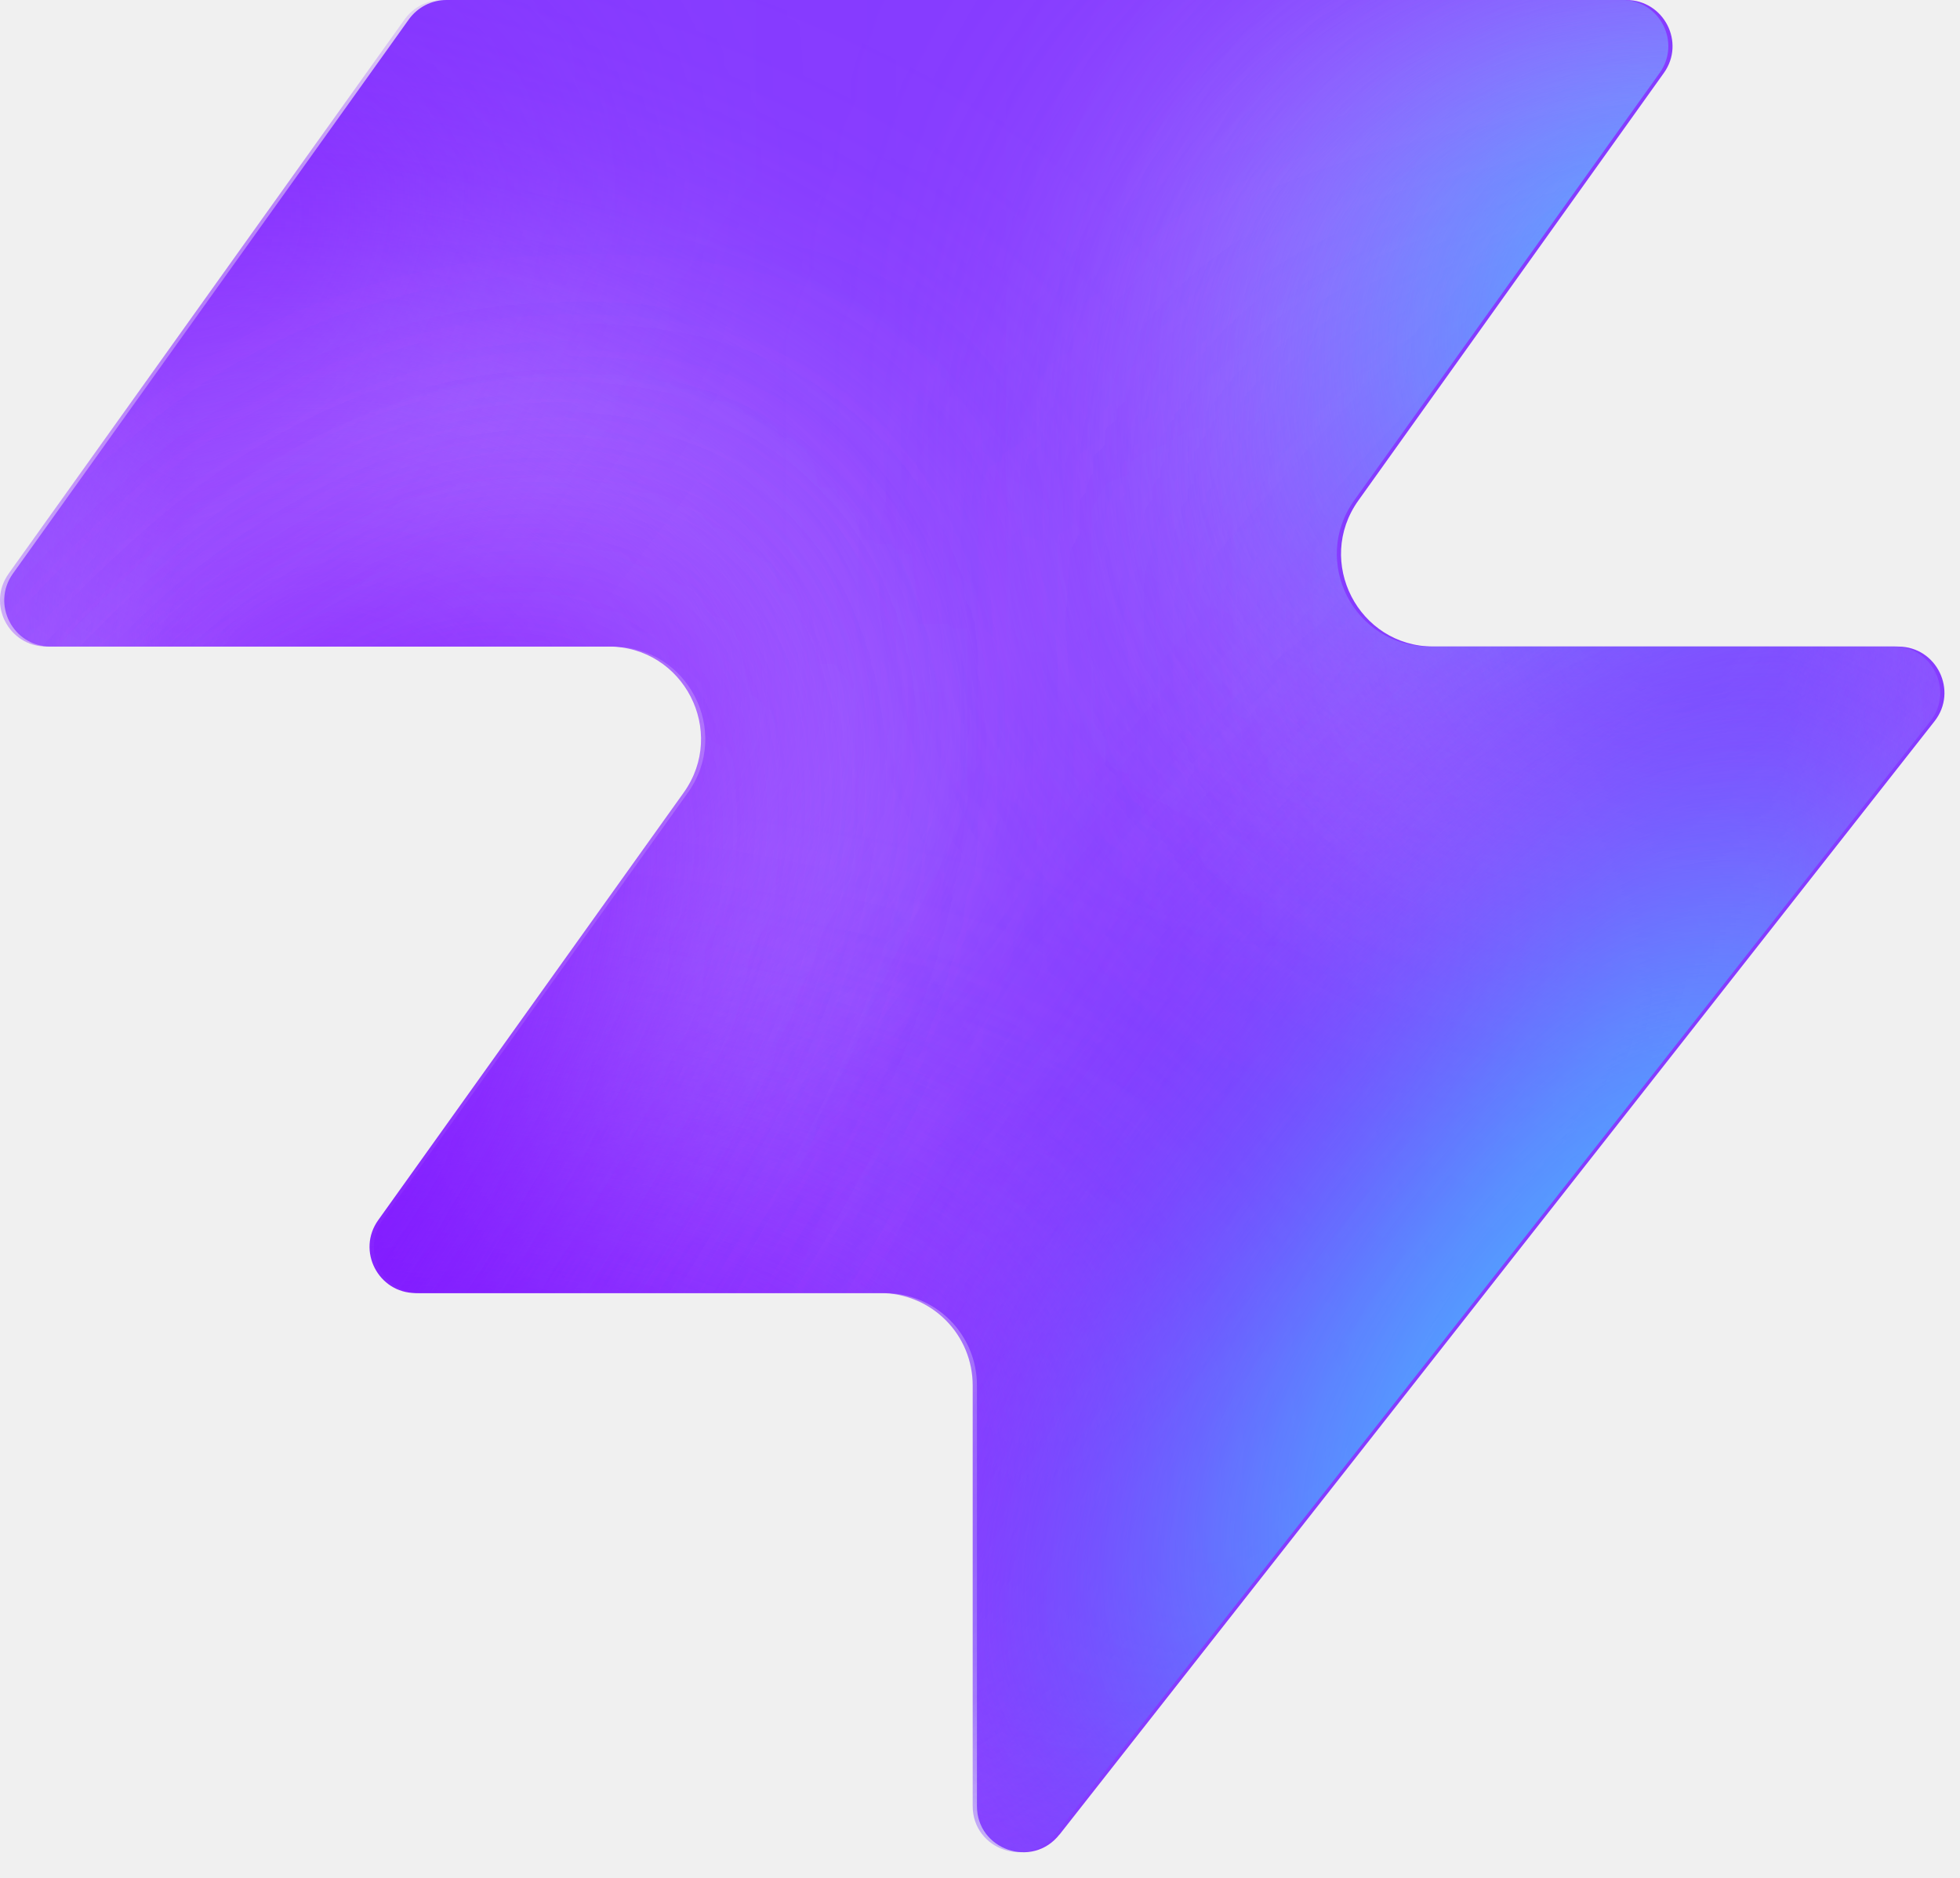
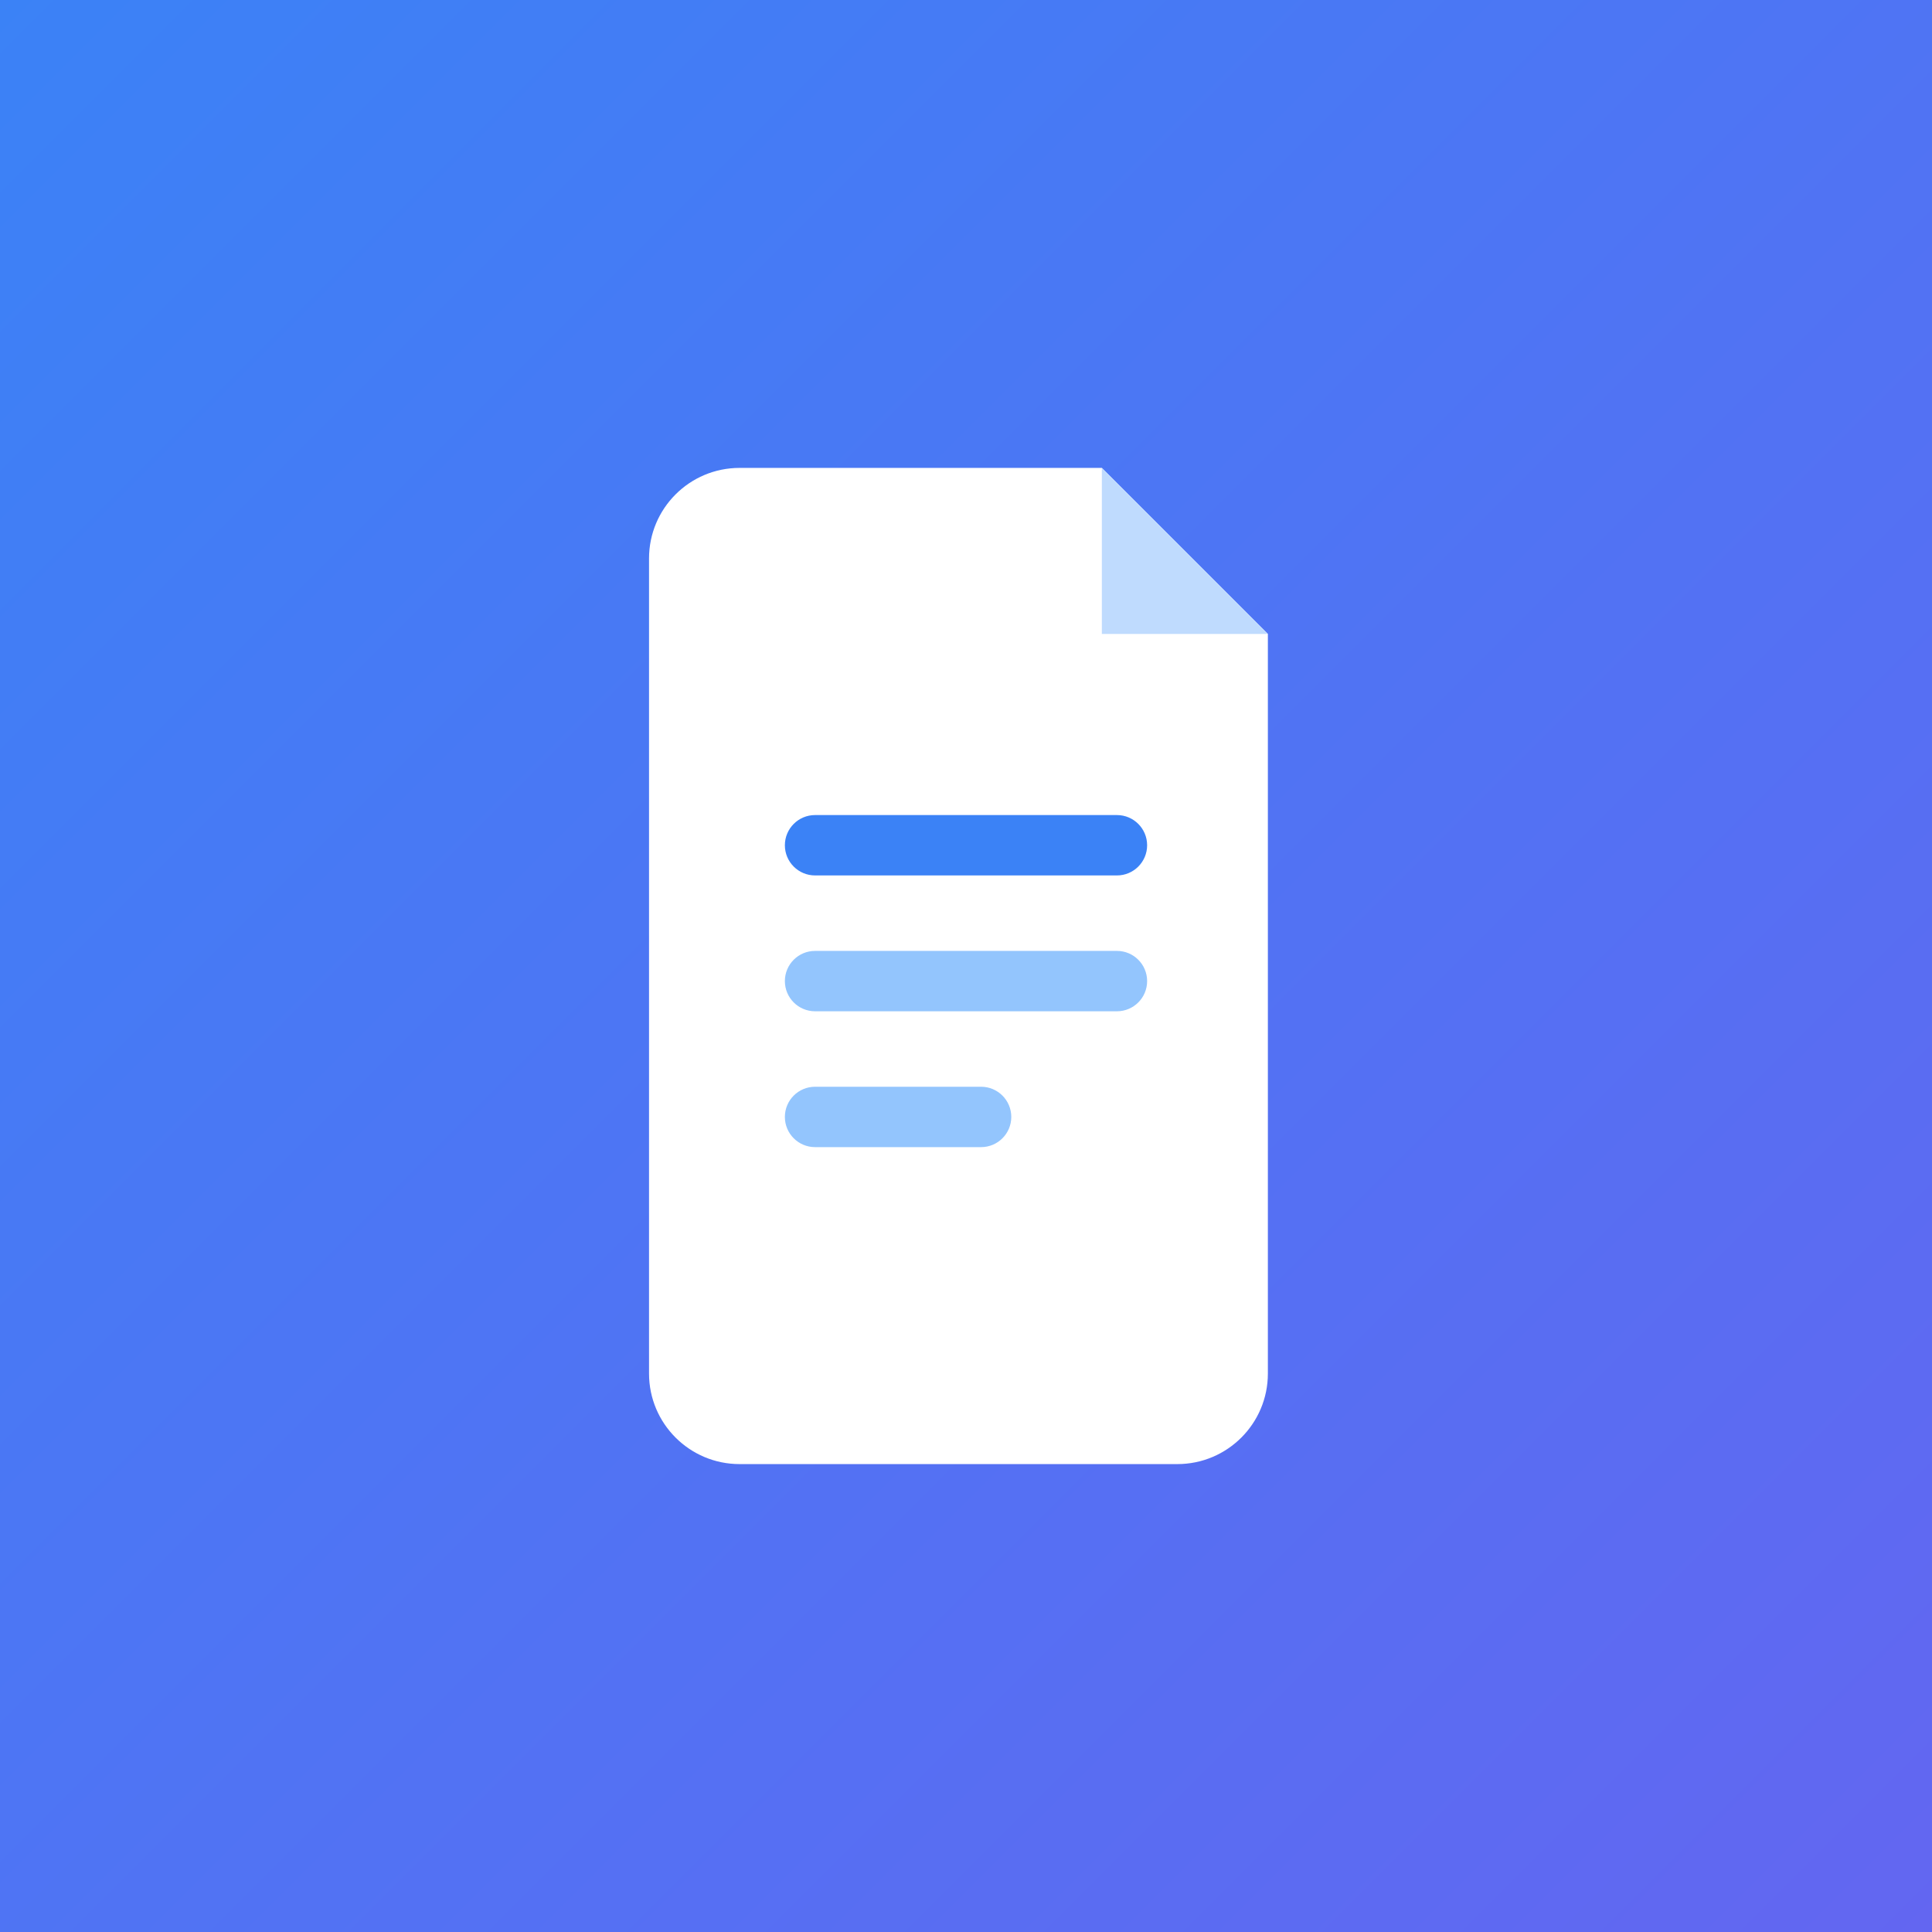
- <svg xmlns="http://www.w3.org/2000/svg" width="48" height="46" fill="none" viewBox="0 0 48 46">
-   <path fill="#863bff" d="M25.946 44.938c-.664.845-2.021.375-2.021-.698V33.937a2.26 2.26 0 0 0-2.262-2.262H10.287c-.92 0-1.456-1.04-.92-1.788l7.48-10.471c1.07-1.497 0-3.578-1.842-3.578H1.237c-.92 0-1.456-1.04-.92-1.788L10.013.474c.214-.297.556-.474.92-.474h28.894c.92 0 1.456 1.04.92 1.788l-7.48 10.471c-1.07 1.498 0 3.579 1.842 3.579h11.377c.943 0 1.473 1.088.89 1.83L25.947 44.94z" style="fill:#863bff;fill:color(display-p3 .525 .23 1);fill-opacity:1" />
-   <mask id="a" width="48" height="46" x="0" y="0" maskUnits="userSpaceOnUse" style="mask-type:alpha">
-     <path fill="#000" d="M25.842 44.938c-.664.844-2.021.375-2.021-.698V33.937a2.26 2.26 0 0 0-2.262-2.262H10.183c-.92 0-1.456-1.04-.92-1.788l7.48-10.471c1.07-1.498 0-3.579-1.842-3.579H1.133c-.92 0-1.456-1.04-.92-1.787L9.91.473c.214-.297.556-.474.92-.474h28.894c.92 0 1.456 1.04.92 1.788l-7.48 10.471c-1.07 1.498 0 3.578 1.842 3.578h11.377c.943 0 1.473 1.088.89 1.832L25.843 44.94z" style="fill:#000;fill-opacity:1" />
-   </mask>
-   <g mask="url(#a)">
-     <g filter="url(#b)">
-       <ellipse cx="5.508" cy="14.704" fill="#ede6ff" rx="5.508" ry="14.704" style="fill:#ede6ff;fill:color(display-p3 .927 .903 1);fill-opacity:1" transform="matrix(.00324 1 1 -.00324 -4.47 31.516)" />
-     </g>
-     <g filter="url(#c)">
-       <ellipse cx="10.399" cy="29.851" fill="#ede6ff" rx="10.399" ry="29.851" style="fill:#ede6ff;fill:color(display-p3 .927 .903 1);fill-opacity:1" transform="matrix(.00324 1 1 -.00324 -39.328 7.883)" />
-     </g>
-     <g filter="url(#d)">
-       <ellipse cx="5.508" cy="30.487" fill="#7e14ff" rx="5.508" ry="30.487" style="fill:#7e14ff;fill:color(display-p3 .492 .077 1);fill-opacity:1" transform="rotate(89.814 -25.913 -14.639)scale(1 -1)" />
-     </g>
-     <g filter="url(#e)">
-       <ellipse cx="5.508" cy="30.599" fill="#7e14ff" rx="5.508" ry="30.599" style="fill:#7e14ff;fill:color(display-p3 .492 .077 1);fill-opacity:1" transform="rotate(89.814 -32.644 -3.334)scale(1 -1)" />
-     </g>
-     <g filter="url(#f)">
-       <ellipse cx="5.508" cy="30.599" fill="#7e14ff" rx="5.508" ry="30.599" style="fill:#7e14ff;fill:color(display-p3 .492 .077 1);fill-opacity:1" transform="matrix(.00324 1 1 -.00324 -34.34 30.47)" />
-     </g>
-     <g filter="url(#g)">
-       <ellipse cx="14.072" cy="22.078" fill="#ede6ff" rx="14.072" ry="22.078" style="fill:#ede6ff;fill:color(display-p3 .927 .903 1);fill-opacity:1" transform="rotate(93.35 24.506 48.493)scale(-1 1)" />
-     </g>
-     <g filter="url(#h)">
-       <ellipse cx="3.47" cy="21.501" fill="#7e14ff" rx="3.47" ry="21.501" style="fill:#7e14ff;fill:color(display-p3 .492 .077 1);fill-opacity:1" transform="rotate(89.009 28.708 47.59)scale(-1 1)" />
-     </g>
-     <g filter="url(#i)">
-       <ellipse cx="3.47" cy="21.501" fill="#7e14ff" rx="3.47" ry="21.501" style="fill:#7e14ff;fill:color(display-p3 .492 .077 1);fill-opacity:1" transform="rotate(89.009 28.708 47.59)scale(-1 1)" />
-     </g>
-     <g filter="url(#j)">
-       <ellipse cx=".387" cy="8.972" fill="#7e14ff" rx="4.407" ry="29.108" style="fill:#7e14ff;fill:color(display-p3 .492 .077 1);fill-opacity:1" transform="rotate(39.51 .387 8.972)" />
-     </g>
-     <g filter="url(#k)">
-       <ellipse cx="47.523" cy="-6.092" fill="#7e14ff" rx="4.407" ry="29.108" style="fill:#7e14ff;fill:color(display-p3 .492 .077 1);fill-opacity:1" transform="rotate(37.892 47.523 -6.092)" />
-     </g>
-     <g filter="url(#l)">
-       <ellipse cx="41.412" cy="6.333" fill="#47bfff" rx="5.971" ry="9.665" style="fill:#47bfff;fill:color(display-p3 .28 .748 1);fill-opacity:1" transform="rotate(37.892 41.412 6.333)" />
-     </g>
-     <g filter="url(#m)">
-       <ellipse cx="-1.879" cy="38.332" fill="#7e14ff" rx="4.407" ry="29.108" style="fill:#7e14ff;fill:color(display-p3 .492 .077 1);fill-opacity:1" transform="rotate(37.892 -1.88 38.332)" />
-     </g>
-     <g filter="url(#n)">
-       <ellipse cx="-1.879" cy="38.332" fill="#7e14ff" rx="4.407" ry="29.108" style="fill:#7e14ff;fill:color(display-p3 .492 .077 1);fill-opacity:1" transform="rotate(37.892 -1.88 38.332)" />
-     </g>
-     <g filter="url(#o)">
-       <ellipse cx="35.651" cy="29.907" fill="#7e14ff" rx="4.407" ry="29.108" style="fill:#7e14ff;fill:color(display-p3 .492 .077 1);fill-opacity:1" transform="rotate(37.892 35.651 29.907)" />
-     </g>
-     <g filter="url(#p)">
-       <ellipse cx="38.418" cy="32.4" fill="#47bfff" rx="5.971" ry="15.297" style="fill:#47bfff;fill:color(display-p3 .28 .748 1);fill-opacity:1" transform="rotate(37.892 38.418 32.4)" />
-     </g>
-   </g>
+ <svg xmlns="http://www.w3.org/2000/svg" width="512" height="512" viewBox="0 0 512 512" role="img" aria-label="PDFBox Offline">
  <defs>
-     <filter id="b" width="60.045" height="41.654" x="-19.77" y="16.149" color-interpolation-filters="sRGB" filterUnits="userSpaceOnUse">
-       <feFlood flood-opacity="0" result="BackgroundImageFix" />
-       <feBlend in="SourceGraphic" in2="BackgroundImageFix" result="shape" />
-       <feGaussianBlur result="effect1_foregroundBlur_2002_17158" stdDeviation="7.659" />
-     </filter>
-     <filter id="c" width="90.34" height="51.437" x="-54.613" y="-7.533" color-interpolation-filters="sRGB" filterUnits="userSpaceOnUse">
-       <feFlood flood-opacity="0" result="BackgroundImageFix" />
-       <feBlend in="SourceGraphic" in2="BackgroundImageFix" result="shape" />
-       <feGaussianBlur result="effect1_foregroundBlur_2002_17158" stdDeviation="7.659" />
-     </filter>
-     <filter id="d" width="79.355" height="29.4" x="-49.64" y="2.03" color-interpolation-filters="sRGB" filterUnits="userSpaceOnUse">
-       <feFlood flood-opacity="0" result="BackgroundImageFix" />
-       <feBlend in="SourceGraphic" in2="BackgroundImageFix" result="shape" />
-       <feGaussianBlur result="effect1_foregroundBlur_2002_17158" stdDeviation="4.596" />
-     </filter>
-     <filter id="e" width="79.579" height="29.4" x="-45.045" y="20.029" color-interpolation-filters="sRGB" filterUnits="userSpaceOnUse">
-       <feFlood flood-opacity="0" result="BackgroundImageFix" />
-       <feBlend in="SourceGraphic" in2="BackgroundImageFix" result="shape" />
-       <feGaussianBlur result="effect1_foregroundBlur_2002_17158" stdDeviation="4.596" />
-     </filter>
-     <filter id="f" width="79.579" height="29.4" x="-43.513" y="21.178" color-interpolation-filters="sRGB" filterUnits="userSpaceOnUse">
-       <feFlood flood-opacity="0" result="BackgroundImageFix" />
-       <feBlend in="SourceGraphic" in2="BackgroundImageFix" result="shape" />
-       <feGaussianBlur result="effect1_foregroundBlur_2002_17158" stdDeviation="4.596" />
-     </filter>
-     <filter id="g" width="74.749" height="58.852" x="15.756" y="-17.901" color-interpolation-filters="sRGB" filterUnits="userSpaceOnUse">
-       <feFlood flood-opacity="0" result="BackgroundImageFix" />
-       <feBlend in="SourceGraphic" in2="BackgroundImageFix" result="shape" />
-       <feGaussianBlur result="effect1_foregroundBlur_2002_17158" stdDeviation="7.659" />
-     </filter>
-     <filter id="h" width="61.377" height="25.362" x="23.548" y="2.284" color-interpolation-filters="sRGB" filterUnits="userSpaceOnUse">
-       <feFlood flood-opacity="0" result="BackgroundImageFix" />
-       <feBlend in="SourceGraphic" in2="BackgroundImageFix" result="shape" />
-       <feGaussianBlur result="effect1_foregroundBlur_2002_17158" stdDeviation="4.596" />
-     </filter>
-     <filter id="i" width="61.377" height="25.362" x="23.548" y="2.284" color-interpolation-filters="sRGB" filterUnits="userSpaceOnUse">
-       <feFlood flood-opacity="0" result="BackgroundImageFix" />
-       <feBlend in="SourceGraphic" in2="BackgroundImageFix" result="shape" />
-       <feGaussianBlur result="effect1_foregroundBlur_2002_17158" stdDeviation="4.596" />
-     </filter>
-     <filter id="j" width="56.045" height="63.649" x="-27.636" y="-22.853" color-interpolation-filters="sRGB" filterUnits="userSpaceOnUse">
-       <feFlood flood-opacity="0" result="BackgroundImageFix" />
-       <feBlend in="SourceGraphic" in2="BackgroundImageFix" result="shape" />
-       <feGaussianBlur result="effect1_foregroundBlur_2002_17158" stdDeviation="4.596" />
-     </filter>
-     <filter id="k" width="54.814" height="64.646" x="20.116" y="-38.415" color-interpolation-filters="sRGB" filterUnits="userSpaceOnUse">
-       <feFlood flood-opacity="0" result="BackgroundImageFix" />
-       <feBlend in="SourceGraphic" in2="BackgroundImageFix" result="shape" />
-       <feGaussianBlur result="effect1_foregroundBlur_2002_17158" stdDeviation="4.596" />
-     </filter>
-     <filter id="l" width="33.541" height="35.313" x="24.641" y="-11.323" color-interpolation-filters="sRGB" filterUnits="userSpaceOnUse">
-       <feFlood flood-opacity="0" result="BackgroundImageFix" />
-       <feBlend in="SourceGraphic" in2="BackgroundImageFix" result="shape" />
-       <feGaussianBlur result="effect1_foregroundBlur_2002_17158" stdDeviation="4.596" />
-     </filter>
-     <filter id="m" width="54.814" height="64.646" x="-29.286" y="6.009" color-interpolation-filters="sRGB" filterUnits="userSpaceOnUse">
-       <feFlood flood-opacity="0" result="BackgroundImageFix" />
-       <feBlend in="SourceGraphic" in2="BackgroundImageFix" result="shape" />
-       <feGaussianBlur result="effect1_foregroundBlur_2002_17158" stdDeviation="4.596" />
-     </filter>
-     <filter id="n" width="54.814" height="64.646" x="-29.286" y="6.009" color-interpolation-filters="sRGB" filterUnits="userSpaceOnUse">
-       <feFlood flood-opacity="0" result="BackgroundImageFix" />
-       <feBlend in="SourceGraphic" in2="BackgroundImageFix" result="shape" />
-       <feGaussianBlur result="effect1_foregroundBlur_2002_17158" stdDeviation="4.596" />
-     </filter>
-     <filter id="o" width="54.814" height="64.646" x="8.244" y="-2.416" color-interpolation-filters="sRGB" filterUnits="userSpaceOnUse">
-       <feFlood flood-opacity="0" result="BackgroundImageFix" />
-       <feBlend in="SourceGraphic" in2="BackgroundImageFix" result="shape" />
-       <feGaussianBlur result="effect1_foregroundBlur_2002_17158" stdDeviation="4.596" />
-     </filter>
-     <filter id="p" width="39.409" height="43.623" x="18.713" y="10.588" color-interpolation-filters="sRGB" filterUnits="userSpaceOnUse">
-       <feFlood flood-opacity="0" result="BackgroundImageFix" />
-       <feBlend in="SourceGraphic" in2="BackgroundImageFix" result="shape" />
-       <feGaussianBlur result="effect1_foregroundBlur_2002_17158" stdDeviation="4.596" />
-     </filter>
+     <linearGradient id="pwa-bg" x1="0" y1="0" x2="1" y2="1">
+       <stop offset="0" stop-color="#3b82f6" />
+       <stop offset="1" stop-color="#6366f1" />
+     </linearGradient>
  </defs>
+   <rect width="512" height="512" fill="url(#pwa-bg)" />
+   <path d="M196 124h96l44 44v196a24 24 0 0 1-24 24H196a24 24 0 0 1-24-24V148a24 24 0 0 1 24-24Z" fill="#ffffff" />
+   <path d="M292 124l44 44h-44Z" fill="#bfdbfe" />
+   <rect x="208" y="216" width="96" height="16" rx="8" fill="#3b82f6" />
+   <rect x="208" y="252" width="96" height="16" rx="8" fill="#93c5fd" />
+   <rect x="208" y="288" width="60" height="16" rx="8" fill="#93c5fd" />
</svg>
